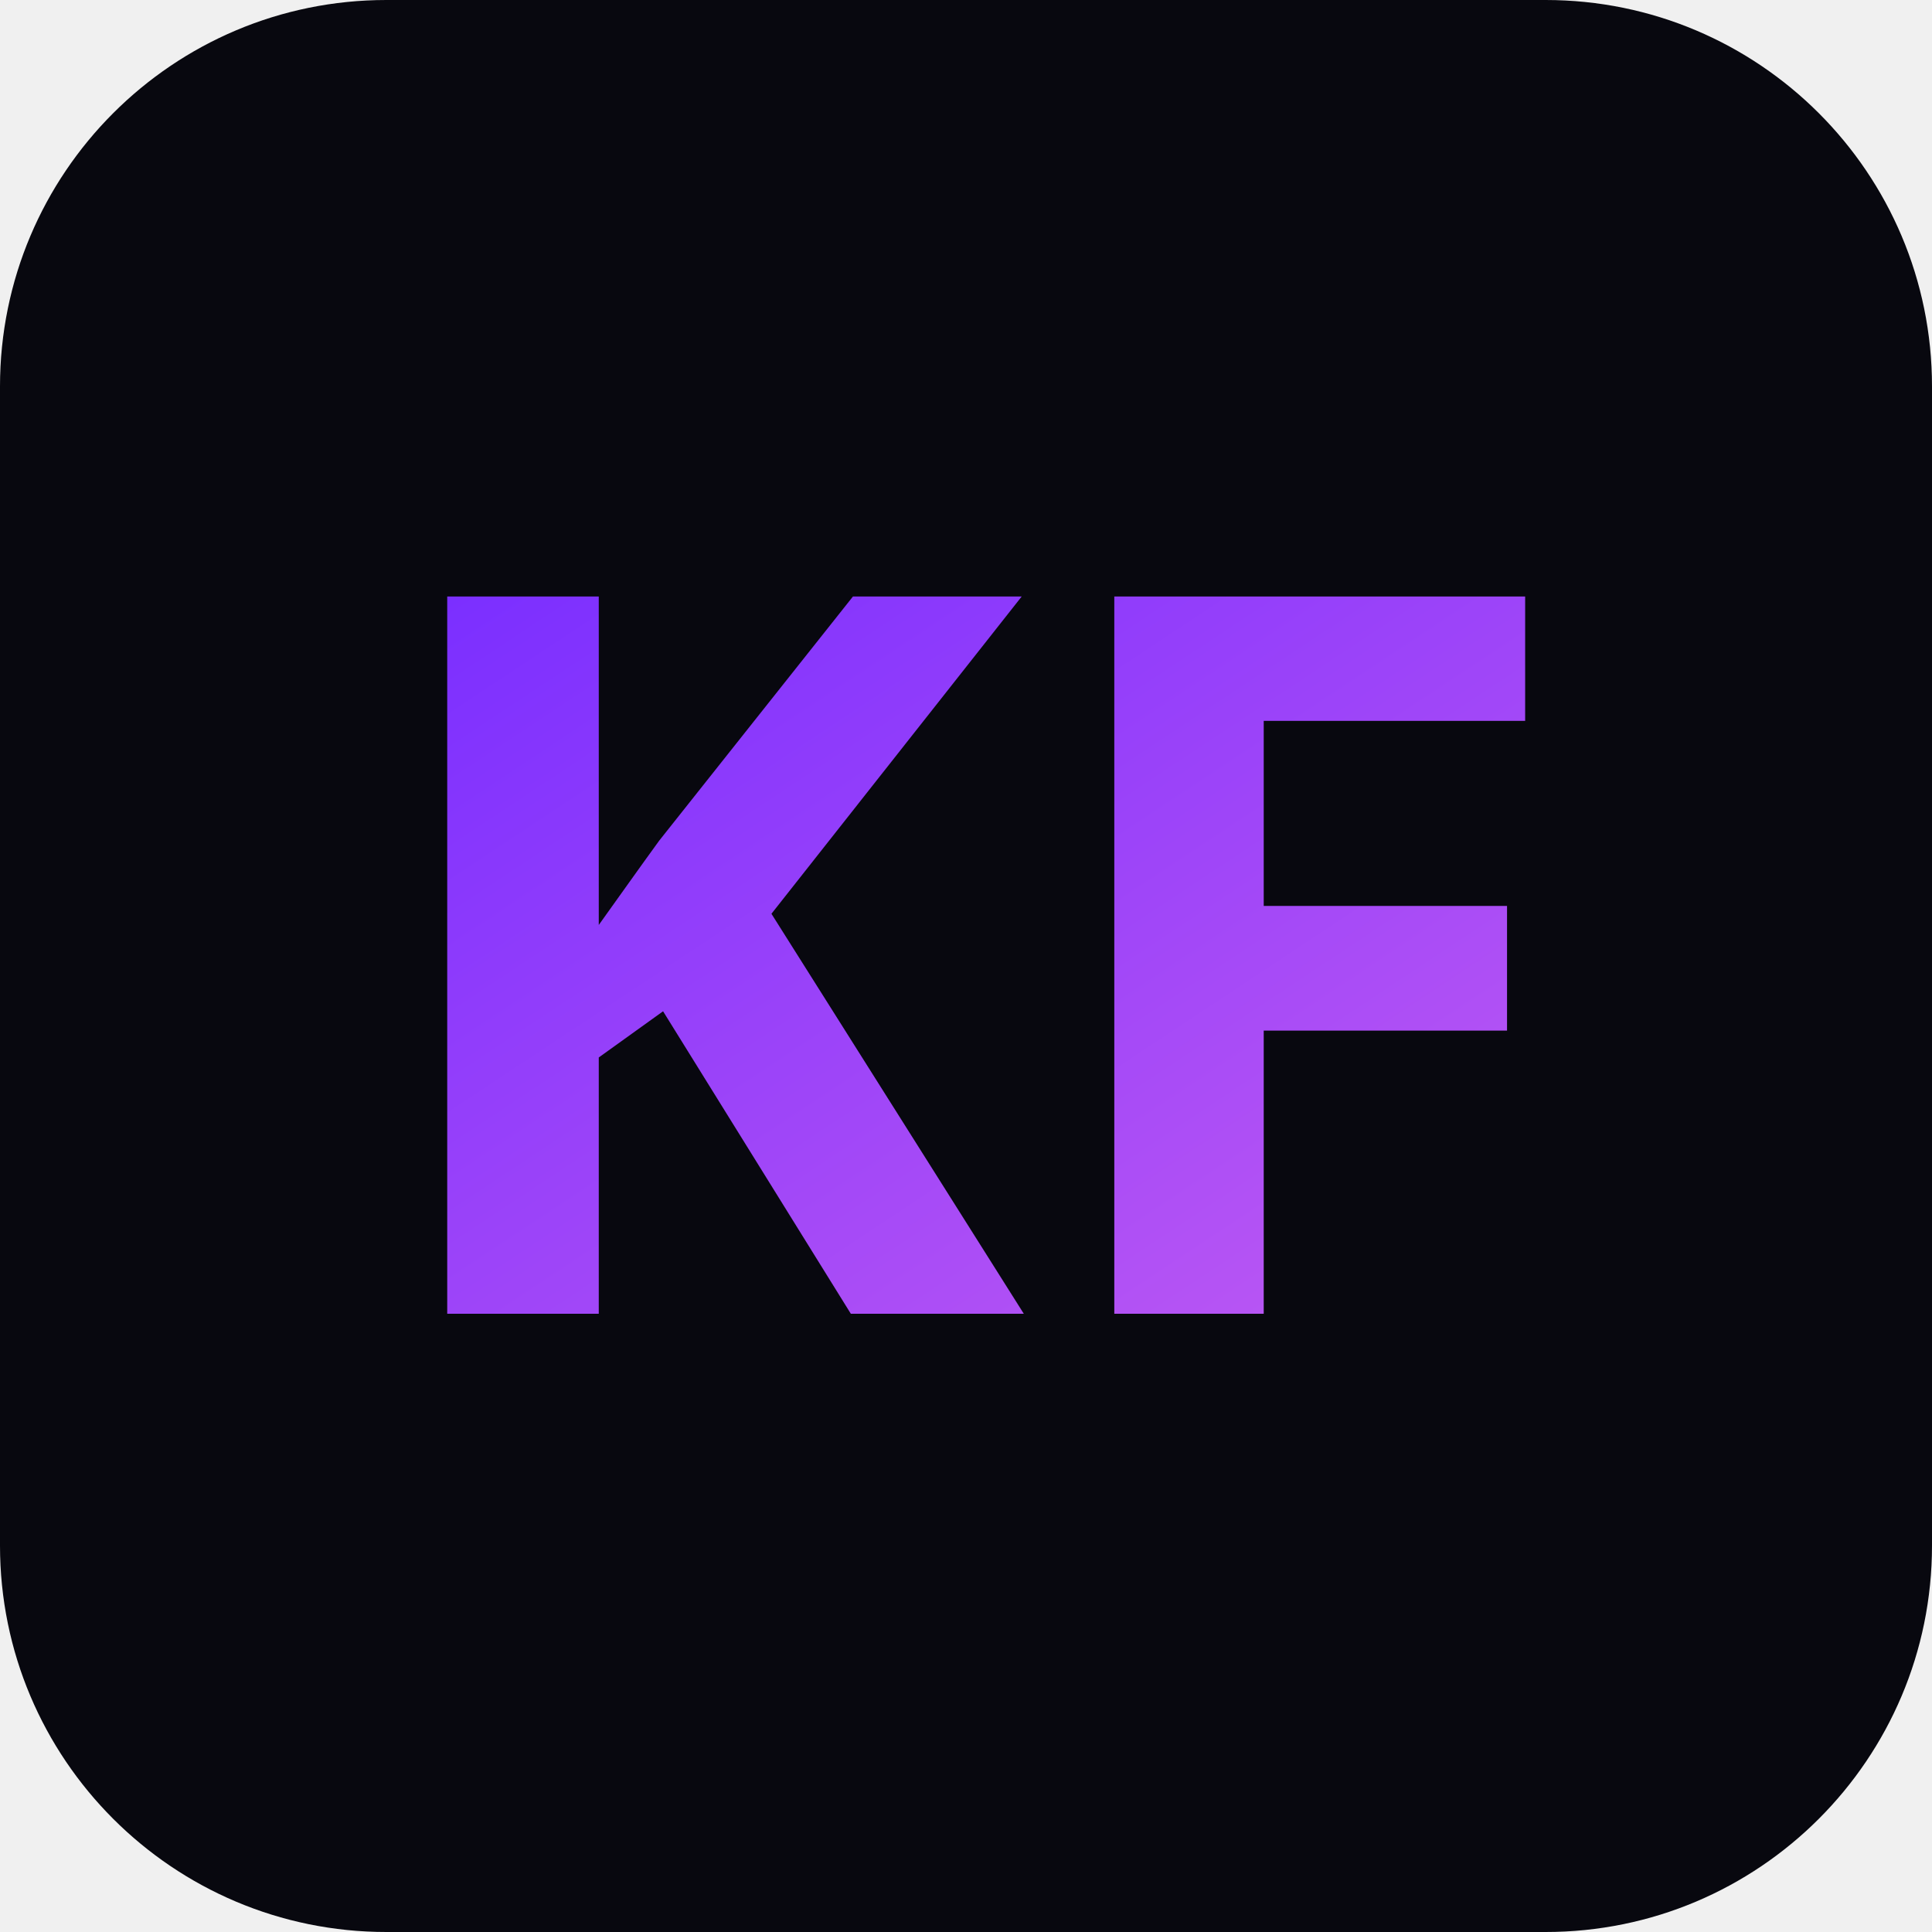
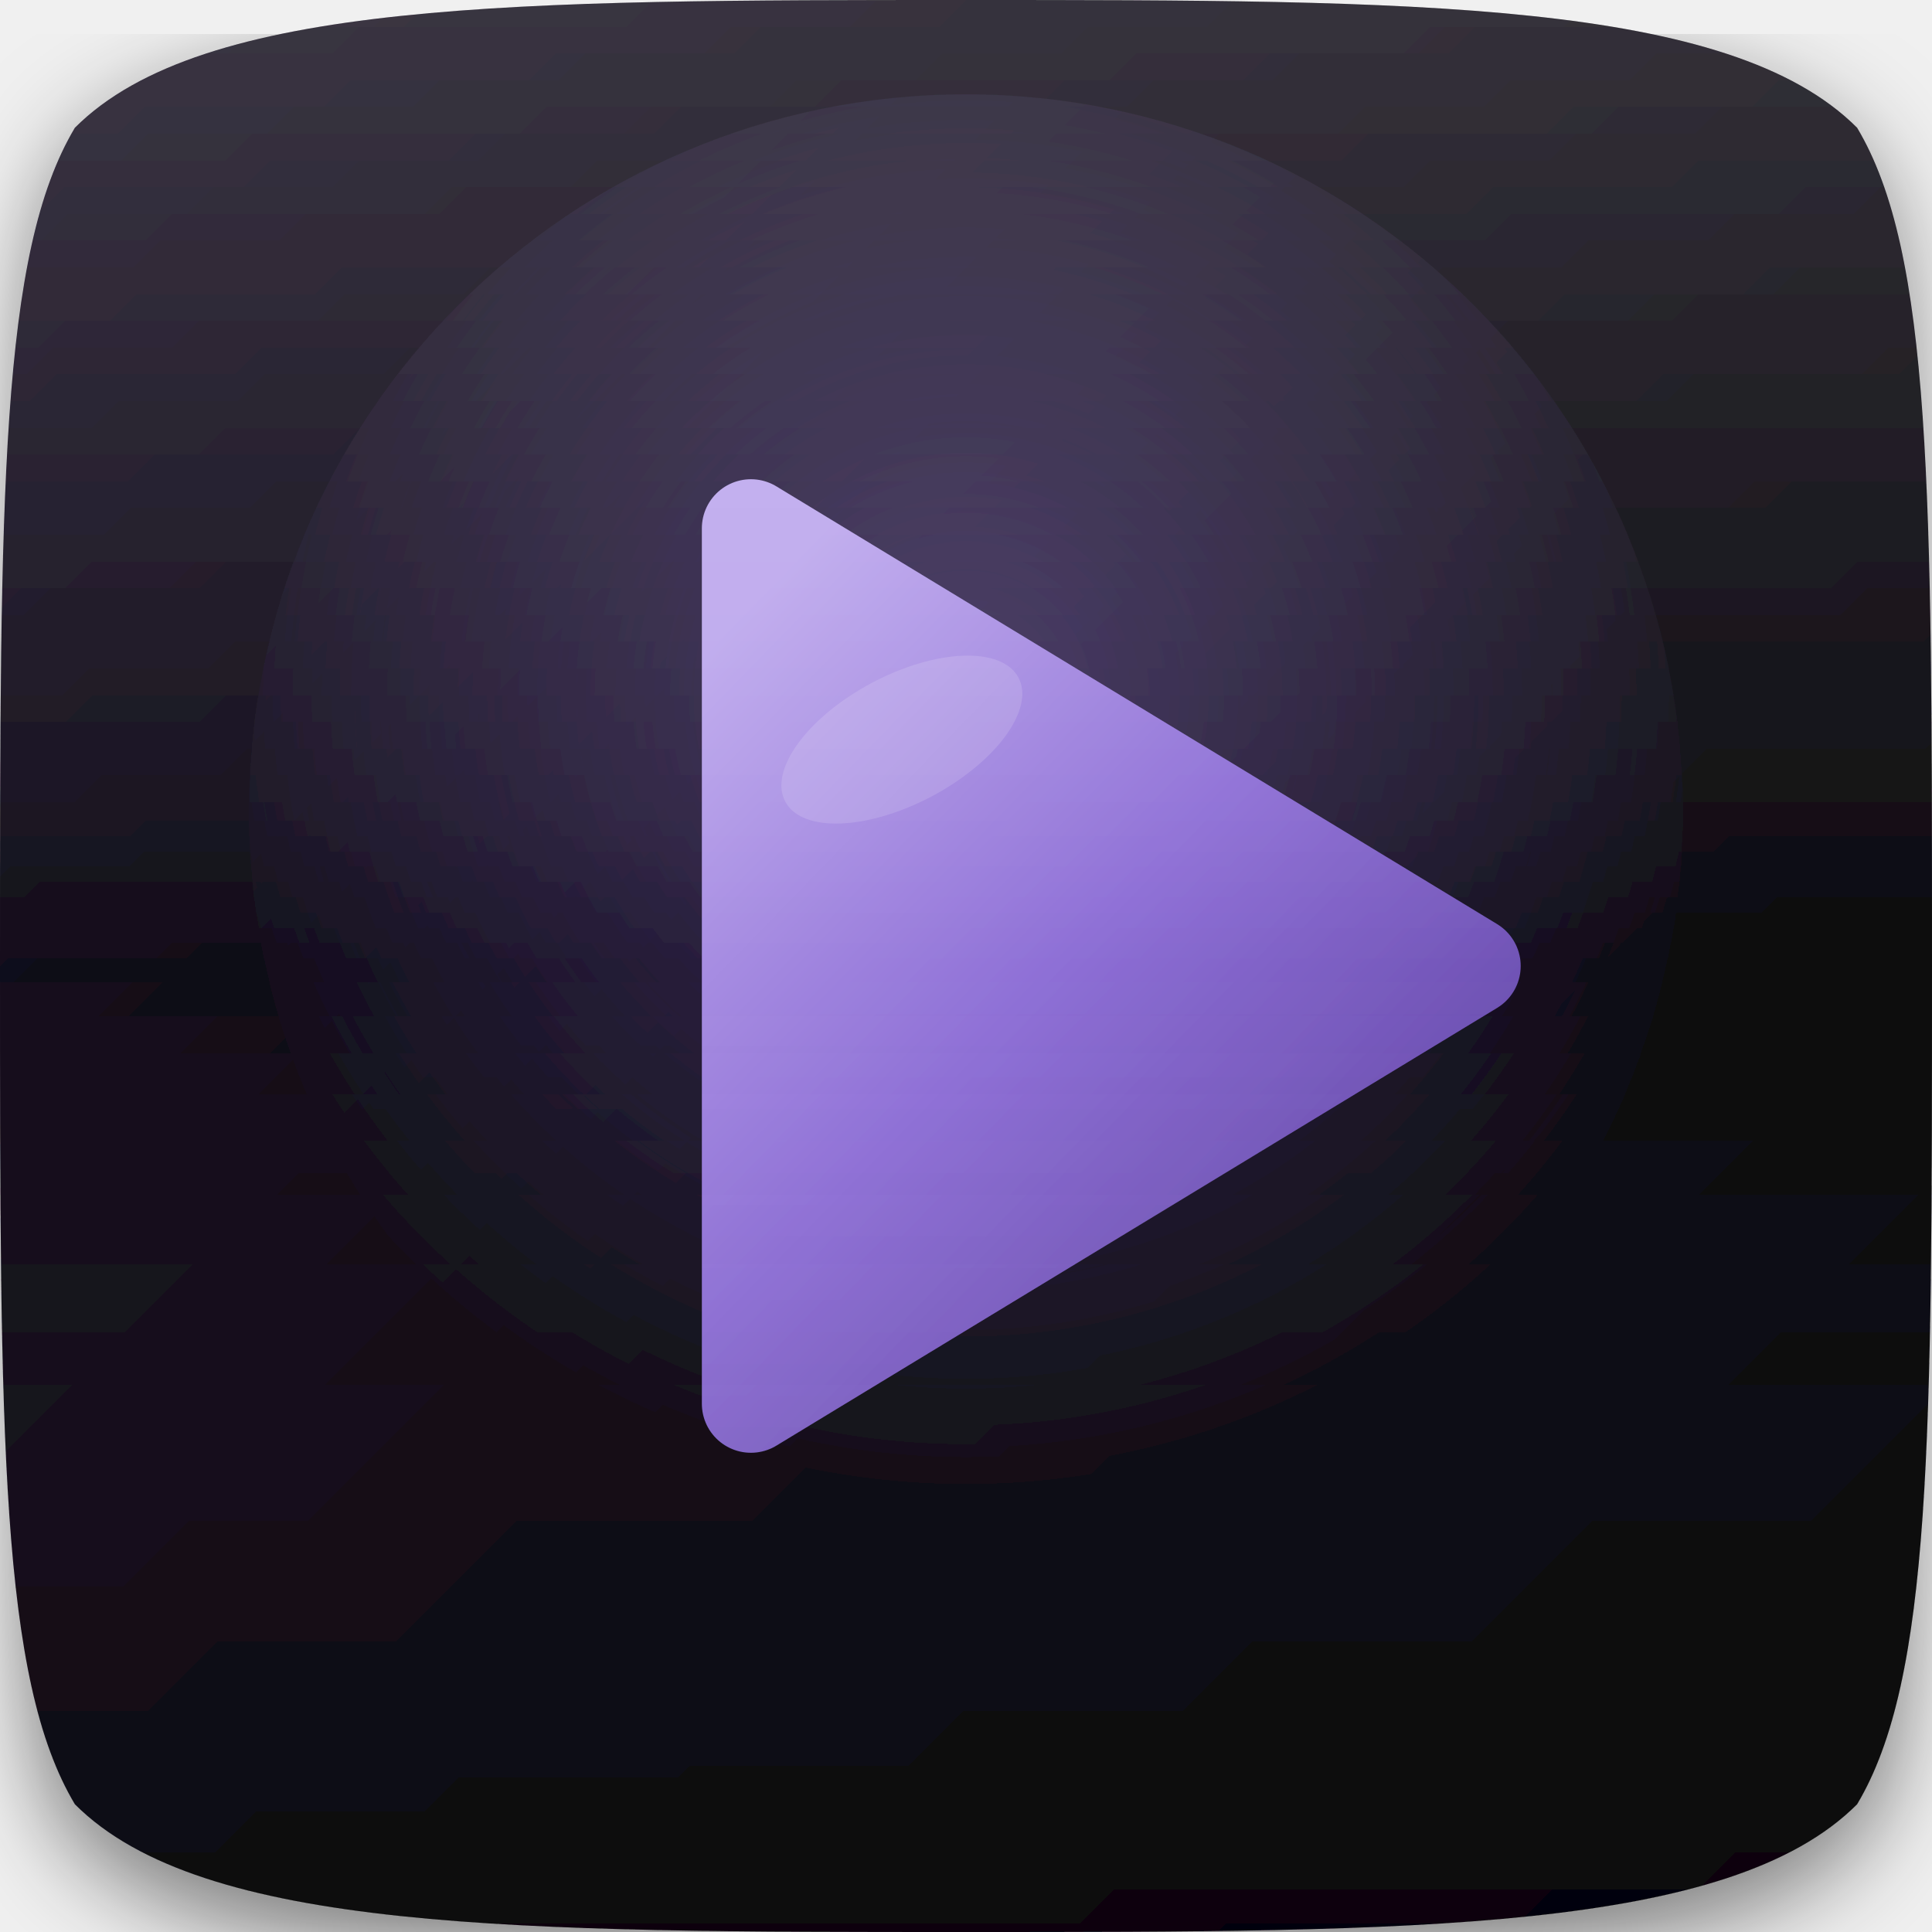
- <svg xmlns="http://www.w3.org/2000/svg" viewBox="0 0 100 100">
+ <svg xmlns="http://www.w3.org/2000/svg" viewBox="0 0 1024 1024">
  <defs>
-     <linearGradient id="g" x1="0%" y1="0%" x2="100%" y2="100%">
-       <stop offset="0%" style="stop-color:#7B2FFF" />
-       <stop offset="100%" style="stop-color:#BF5AF2" />
+     <linearGradient id="bg" x1="0%" y1="0%" x2="100%" y2="100%">
+       <stop offset="0%" stop-color="#171022" />
+       <stop offset="55%" stop-color="#0B0810" />
+       <stop offset="100%" stop-color="#050508" />
    </linearGradient>
+     <radialGradient id="glow" cx="50%" cy="42%" r="55%">
+       <stop offset="0%" stop-color="#8E6FD6" stop-opacity="0.38" />
+       <stop offset="100%" stop-color="#8E6FD6" stop-opacity="0" />
+     </radialGradient>
+     <linearGradient id="play" x1="10%" y1="0%" x2="95%" y2="100%">
+       <stop offset="0%" stop-color="#BDA8ED" />
+       <stop offset="45%" stop-color="#8E6FD6" />
+       <stop offset="100%" stop-color="#5A3F9E" />
+     </linearGradient>
+     <linearGradient id="gloss" x1="0%" y1="0%" x2="0%" y2="100%">
+       <stop offset="0%" stop-color="#FFFFFF" stop-opacity="0.16" />
+       <stop offset="42%" stop-color="#FFFFFF" stop-opacity="0.04" />
+       <stop offset="50%" stop-color="#FFFFFF" stop-opacity="0" />
+       <stop offset="100%" stop-color="#000000" stop-opacity="0.12" />
+     </linearGradient>
+     <filter id="shadow" x="-30%" y="-30%" width="160%" height="160%">
+       <feDropShadow dx="0" dy="18" stdDeviation="26" flood-color="#000000" flood-opacity="0.5" />
+     </filter>
+     <clipPath id="squircle">
+       <path d="M512 0C749.3 0 916.7 0 984.3 67.7C1024 134.1 1024 261.2 1024 512C1024 762.8 1024 889.9 984.3 956.3C916.7 1024 749.3 1024 512 1024C274.7 1024 107.3 1024 39.7 956.3C0 889.9 0 762.8 0 512C0 261.2 0 134.1 39.7 67.7C107.3 0 274.7 0 512 0Z" />
+     </clipPath>
  </defs>
-   <rect width="100" height="100" rx="20" fill="#08080F" />
-   <text x="50" y="68" text-anchor="middle" font-family="Arial Black, sans-serif" font-size="52" font-weight="900" fill="url(#g)">KF</text>
+   <g filter="url(#shadow)">
+     <g clip-path="url(#squircle)">
+       <rect width="1024" height="1024" fill="url(#bg)" />
+       <circle cx="512" cy="430" r="380" fill="url(#glow)" />
+       <g transform="translate(548 512)">
+         <polygon points="-150,-232 232,0 -150,232" fill="url(#play)" stroke="url(#play)" stroke-width="52" stroke-linejoin="round" stroke-linecap="round" />
+         <ellipse cx="-70" cy="-120" rx="70" ry="34" fill="#FFFFFF" opacity="0.14" transform="rotate(-28 -70 -120)" />
+       </g>
+       <rect width="1024" height="1024" fill="url(#gloss)" />
+     </g>
+   </g>
</svg>
